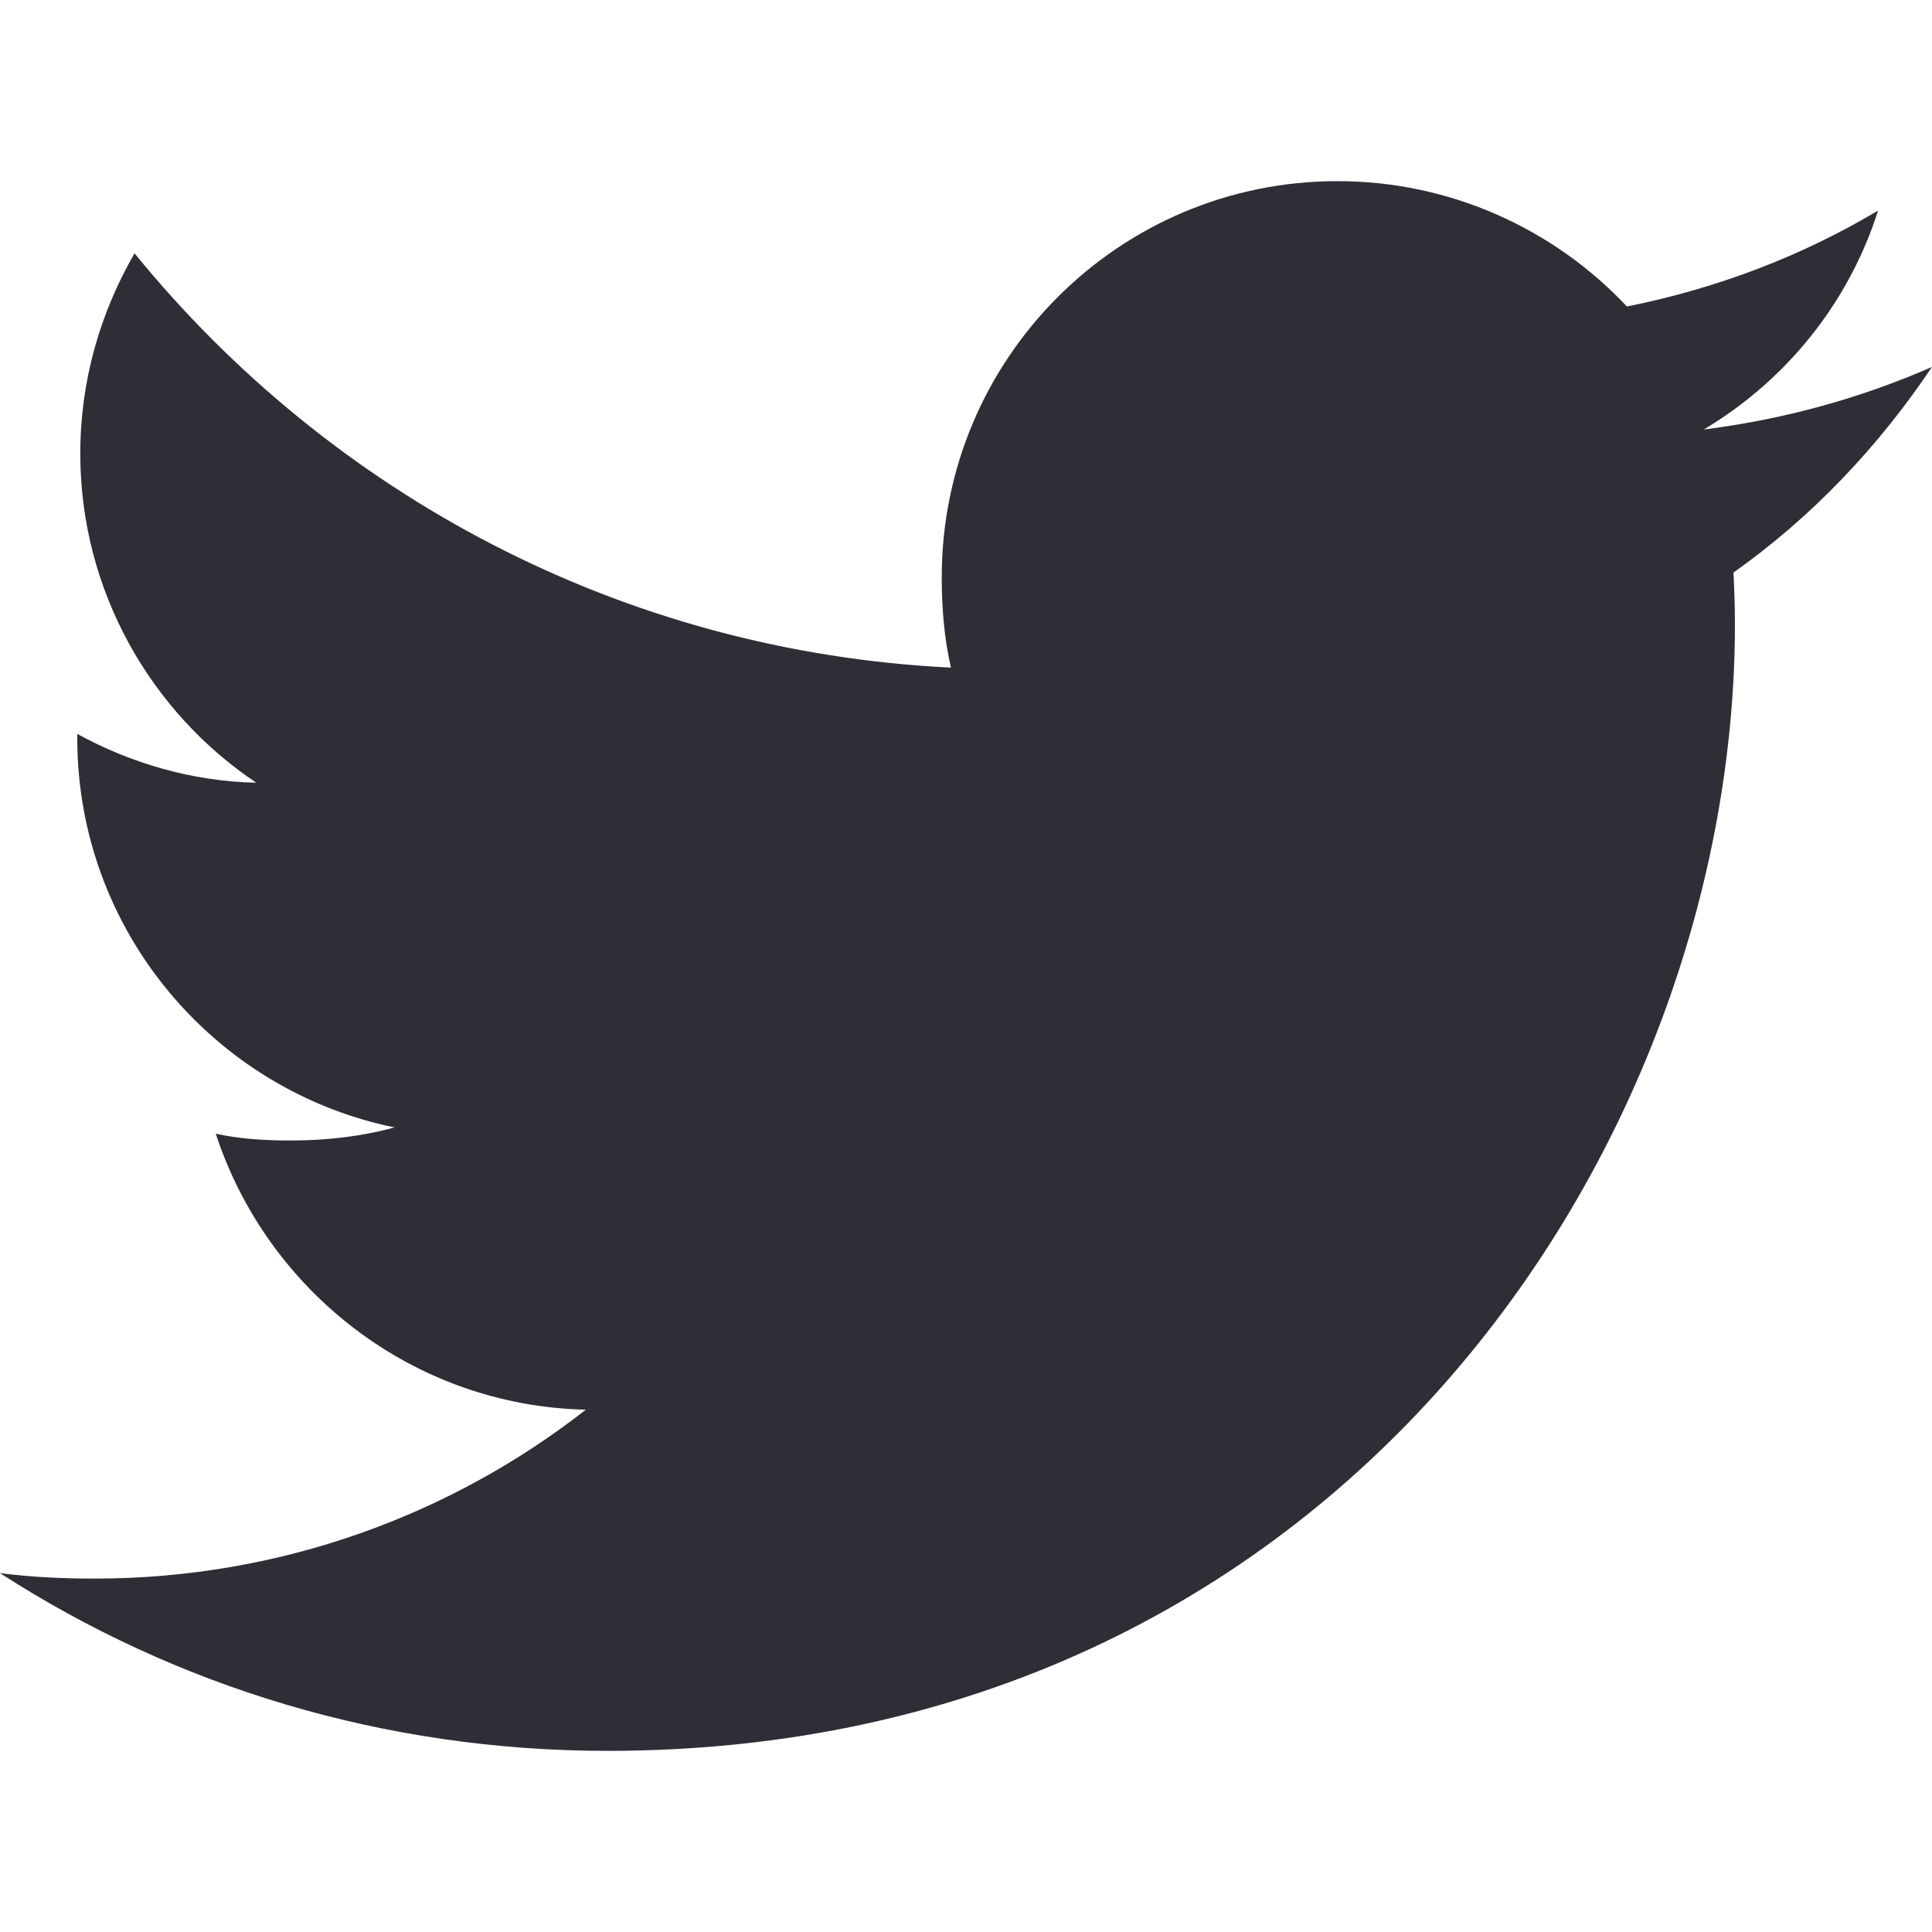
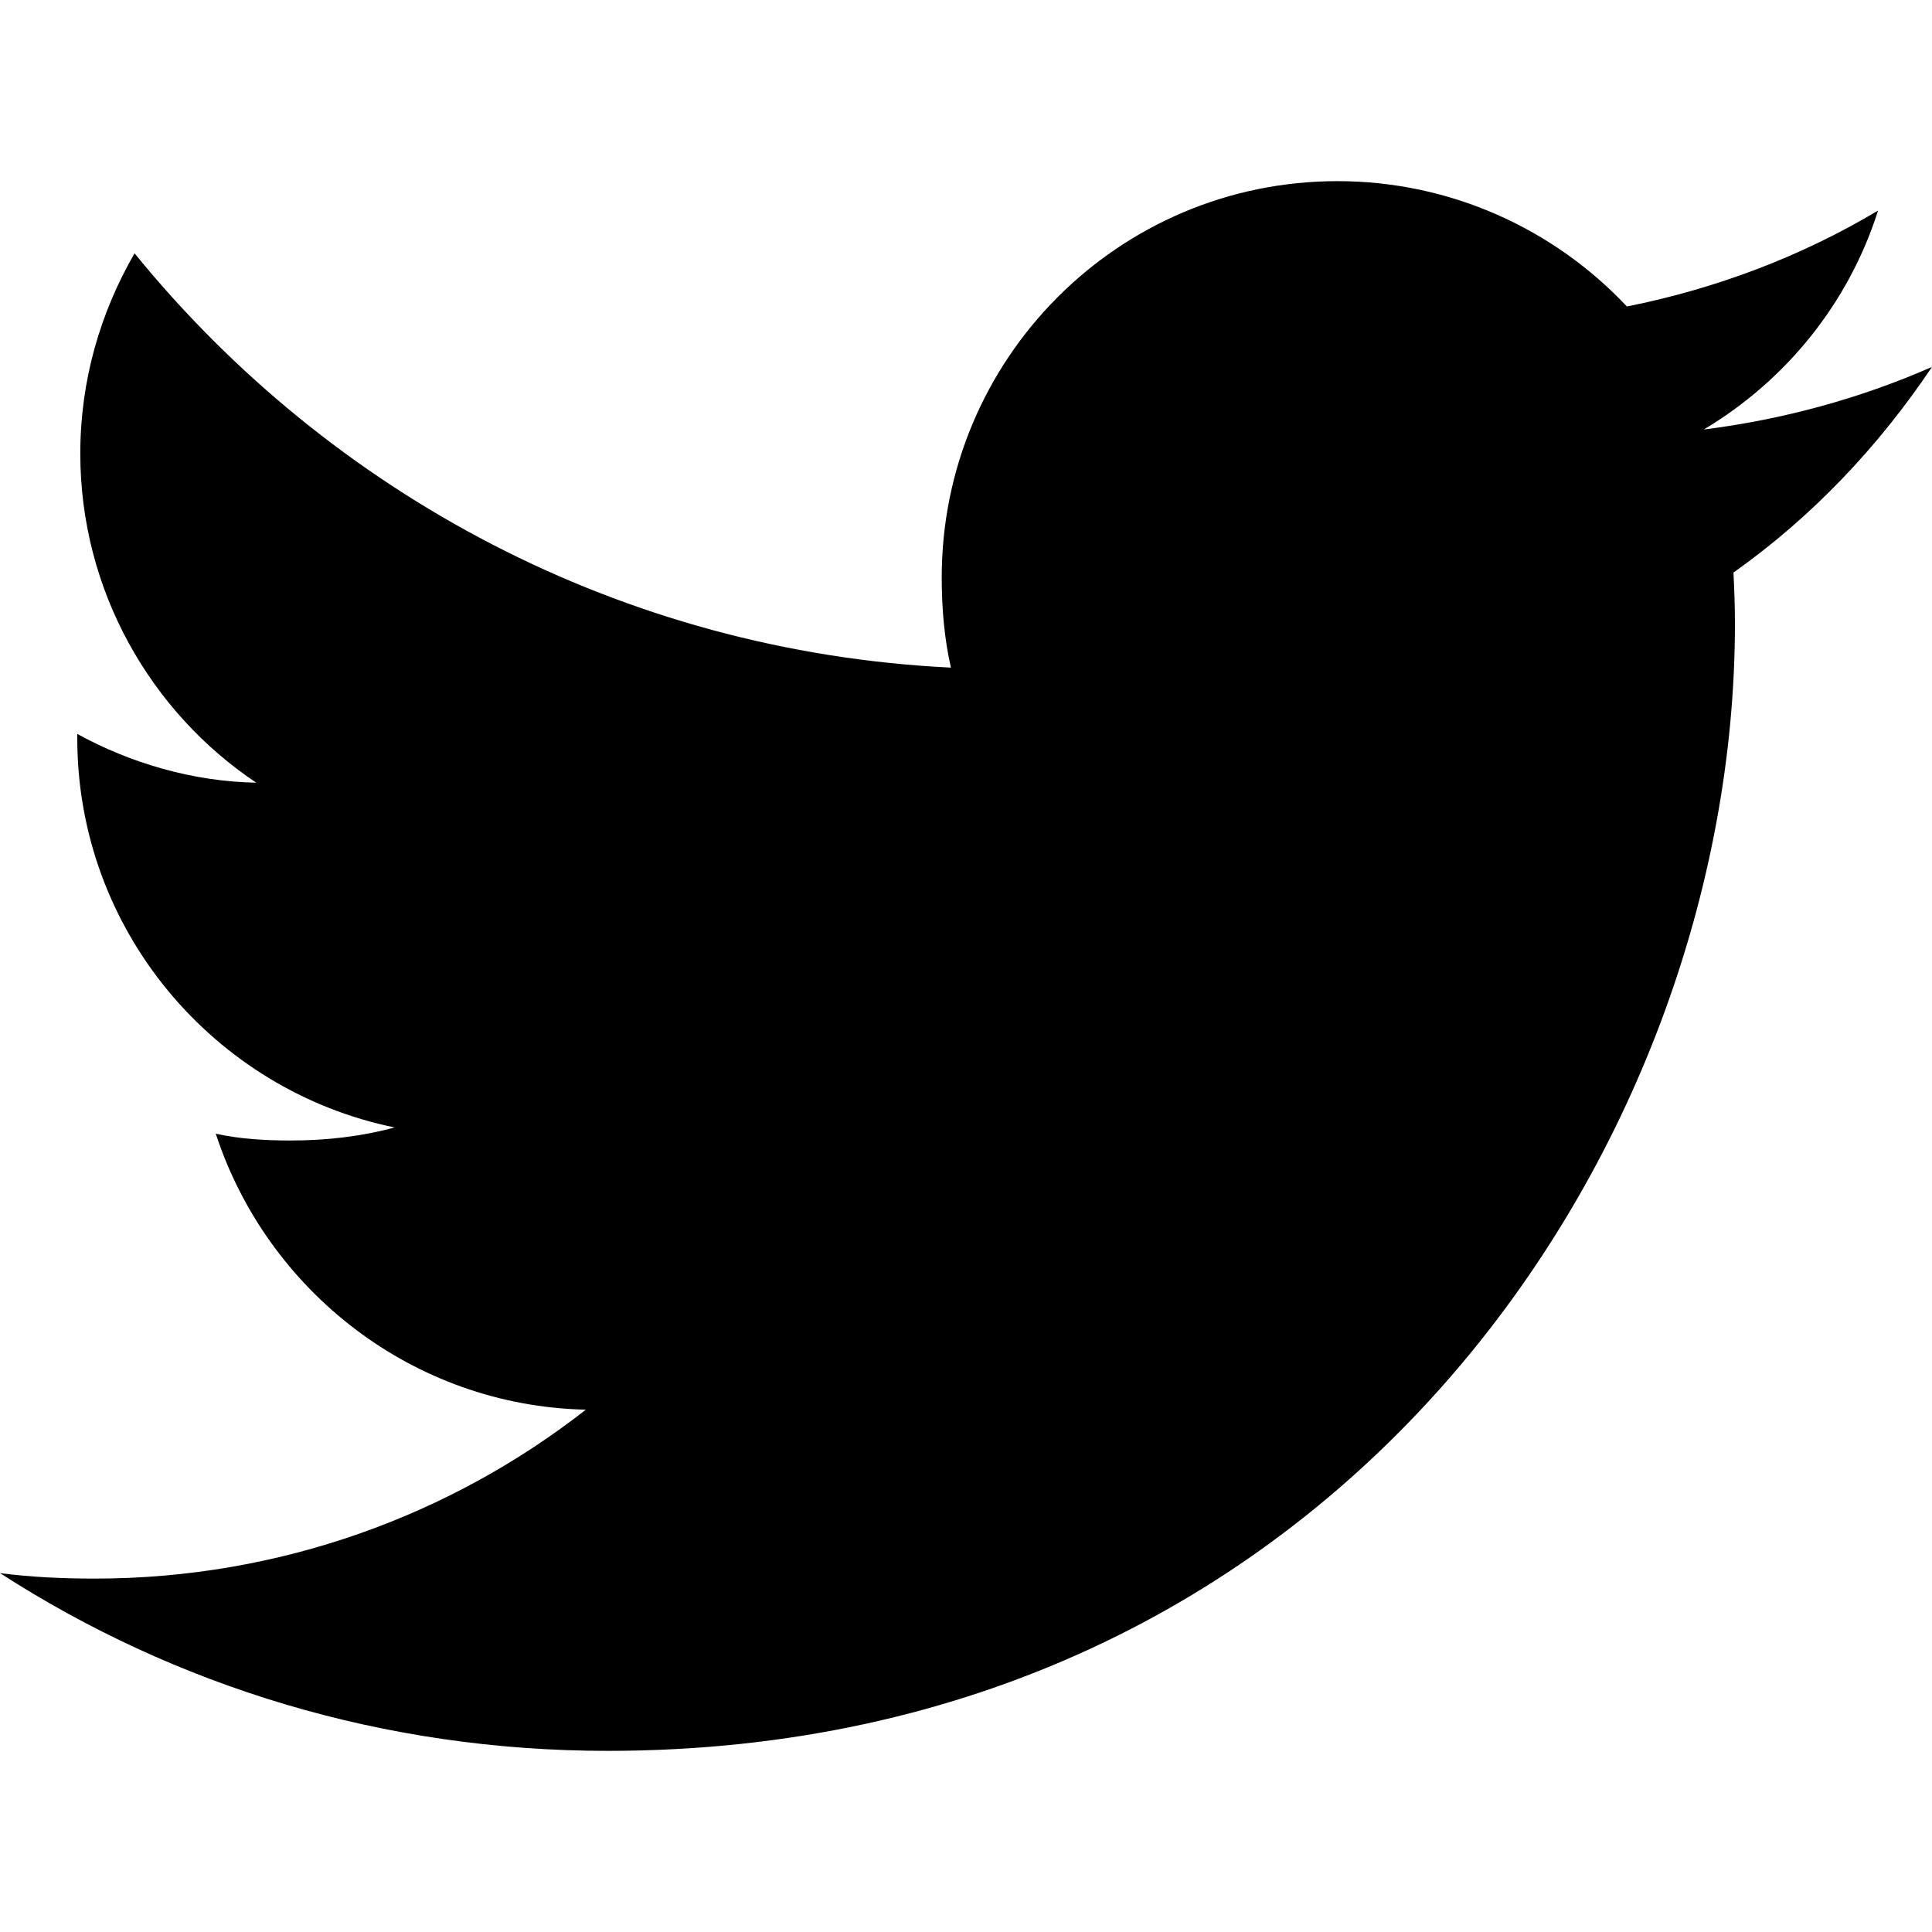
- <svg xmlns="http://www.w3.org/2000/svg" width="25" height="25" viewBox="0 0 25 25" fill="none">
+ <svg viewBox="0 0 25 25">
  <g clip-path="url(#clip0_57_7359)">
-     <path d="M25 4.748C24.07 5.156 23.08 5.427 22.047 5.558C23.109 4.923 23.92 3.927 24.302 2.725C23.311 3.316 22.217 3.733 21.052 3.966C20.111 2.964 18.77 2.344 17.308 2.344C14.47 2.344 12.186 4.647 12.186 7.47C12.186 7.877 12.22 8.267 12.305 8.639C8.044 8.431 4.273 6.389 1.741 3.278C1.298 4.045 1.039 4.923 1.039 5.869C1.039 7.644 1.953 9.217 3.316 10.128C2.492 10.113 1.684 9.873 1 9.497C1 9.512 1 9.533 1 9.553C1 12.044 2.777 14.113 5.106 14.589C4.689 14.703 4.234 14.758 3.763 14.758C3.434 14.758 3.103 14.739 2.792 14.67C3.456 16.7 5.341 18.192 7.581 18.241C5.838 19.605 3.623 20.427 1.227 20.427C0.806 20.427 0.403 20.408 0 20.356C2.27 21.82 4.961 22.656 7.862 22.656C17.294 22.656 22.45 14.844 22.45 8.072C22.45 7.845 22.442 7.627 22.431 7.409C23.448 6.688 24.303 5.786 25 4.748Z" fill="#2D2E36" />
+     <path d="M25 4.748C24.07 5.156 23.08 5.427 22.047 5.558C23.109 4.923 23.92 3.927 24.302 2.725C23.311 3.316 22.217 3.733 21.052 3.966C20.111 2.964 18.77 2.344 17.308 2.344C14.47 2.344 12.186 4.647 12.186 7.47C12.186 7.877 12.22 8.267 12.305 8.639C8.044 8.431 4.273 6.389 1.741 3.278C1.298 4.045 1.039 4.923 1.039 5.869C1.039 7.644 1.953 9.217 3.316 10.128C2.492 10.113 1.684 9.873 1 9.497C1 9.512 1 9.533 1 9.553C1 12.044 2.777 14.113 5.106 14.589C4.689 14.703 4.234 14.758 3.763 14.758C3.434 14.758 3.103 14.739 2.792 14.67C3.456 16.7 5.341 18.192 7.581 18.241C5.838 19.605 3.623 20.427 1.227 20.427C0.806 20.427 0.403 20.408 0 20.356C2.27 21.82 4.961 22.656 7.862 22.656C17.294 22.656 22.45 14.844 22.45 8.072C22.45 7.845 22.442 7.627 22.431 7.409C23.448 6.688 24.303 5.786 25 4.748Z" />
  </g>
  <defs>
    <clipPath id="clip0_57_7359">
      <rect width="25" height="25" />
    </clipPath>
  </defs>
</svg>
